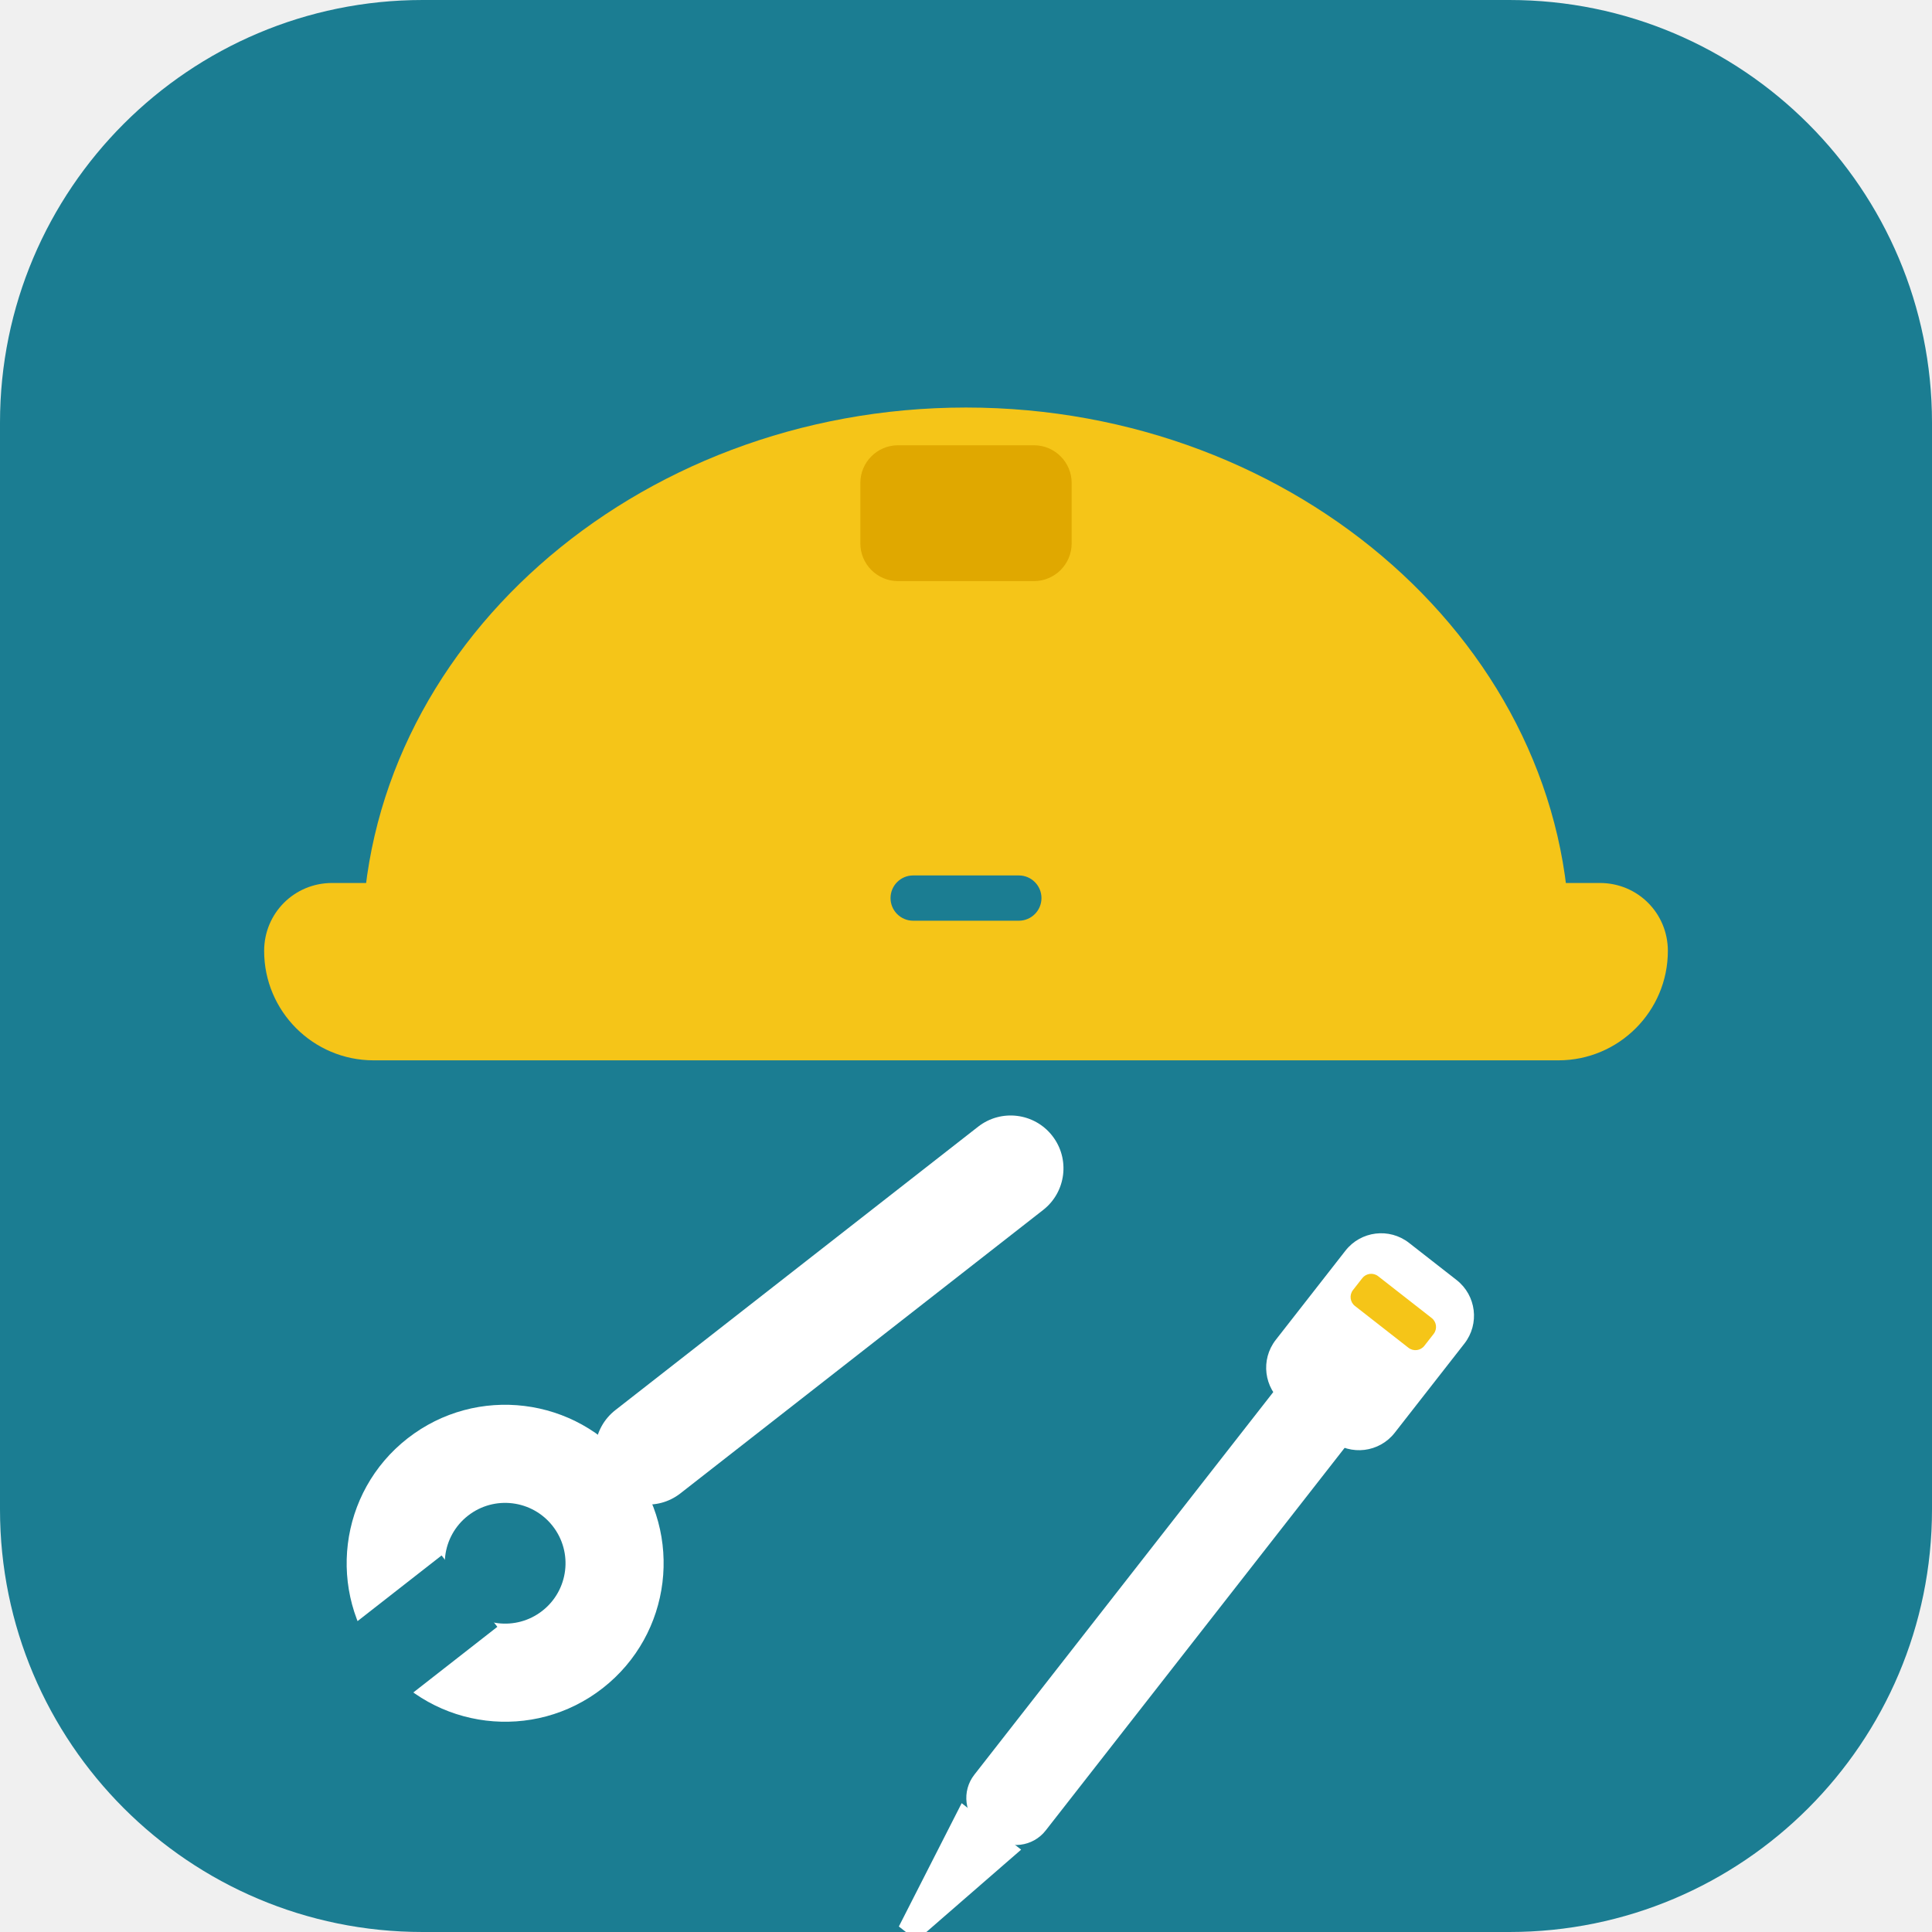
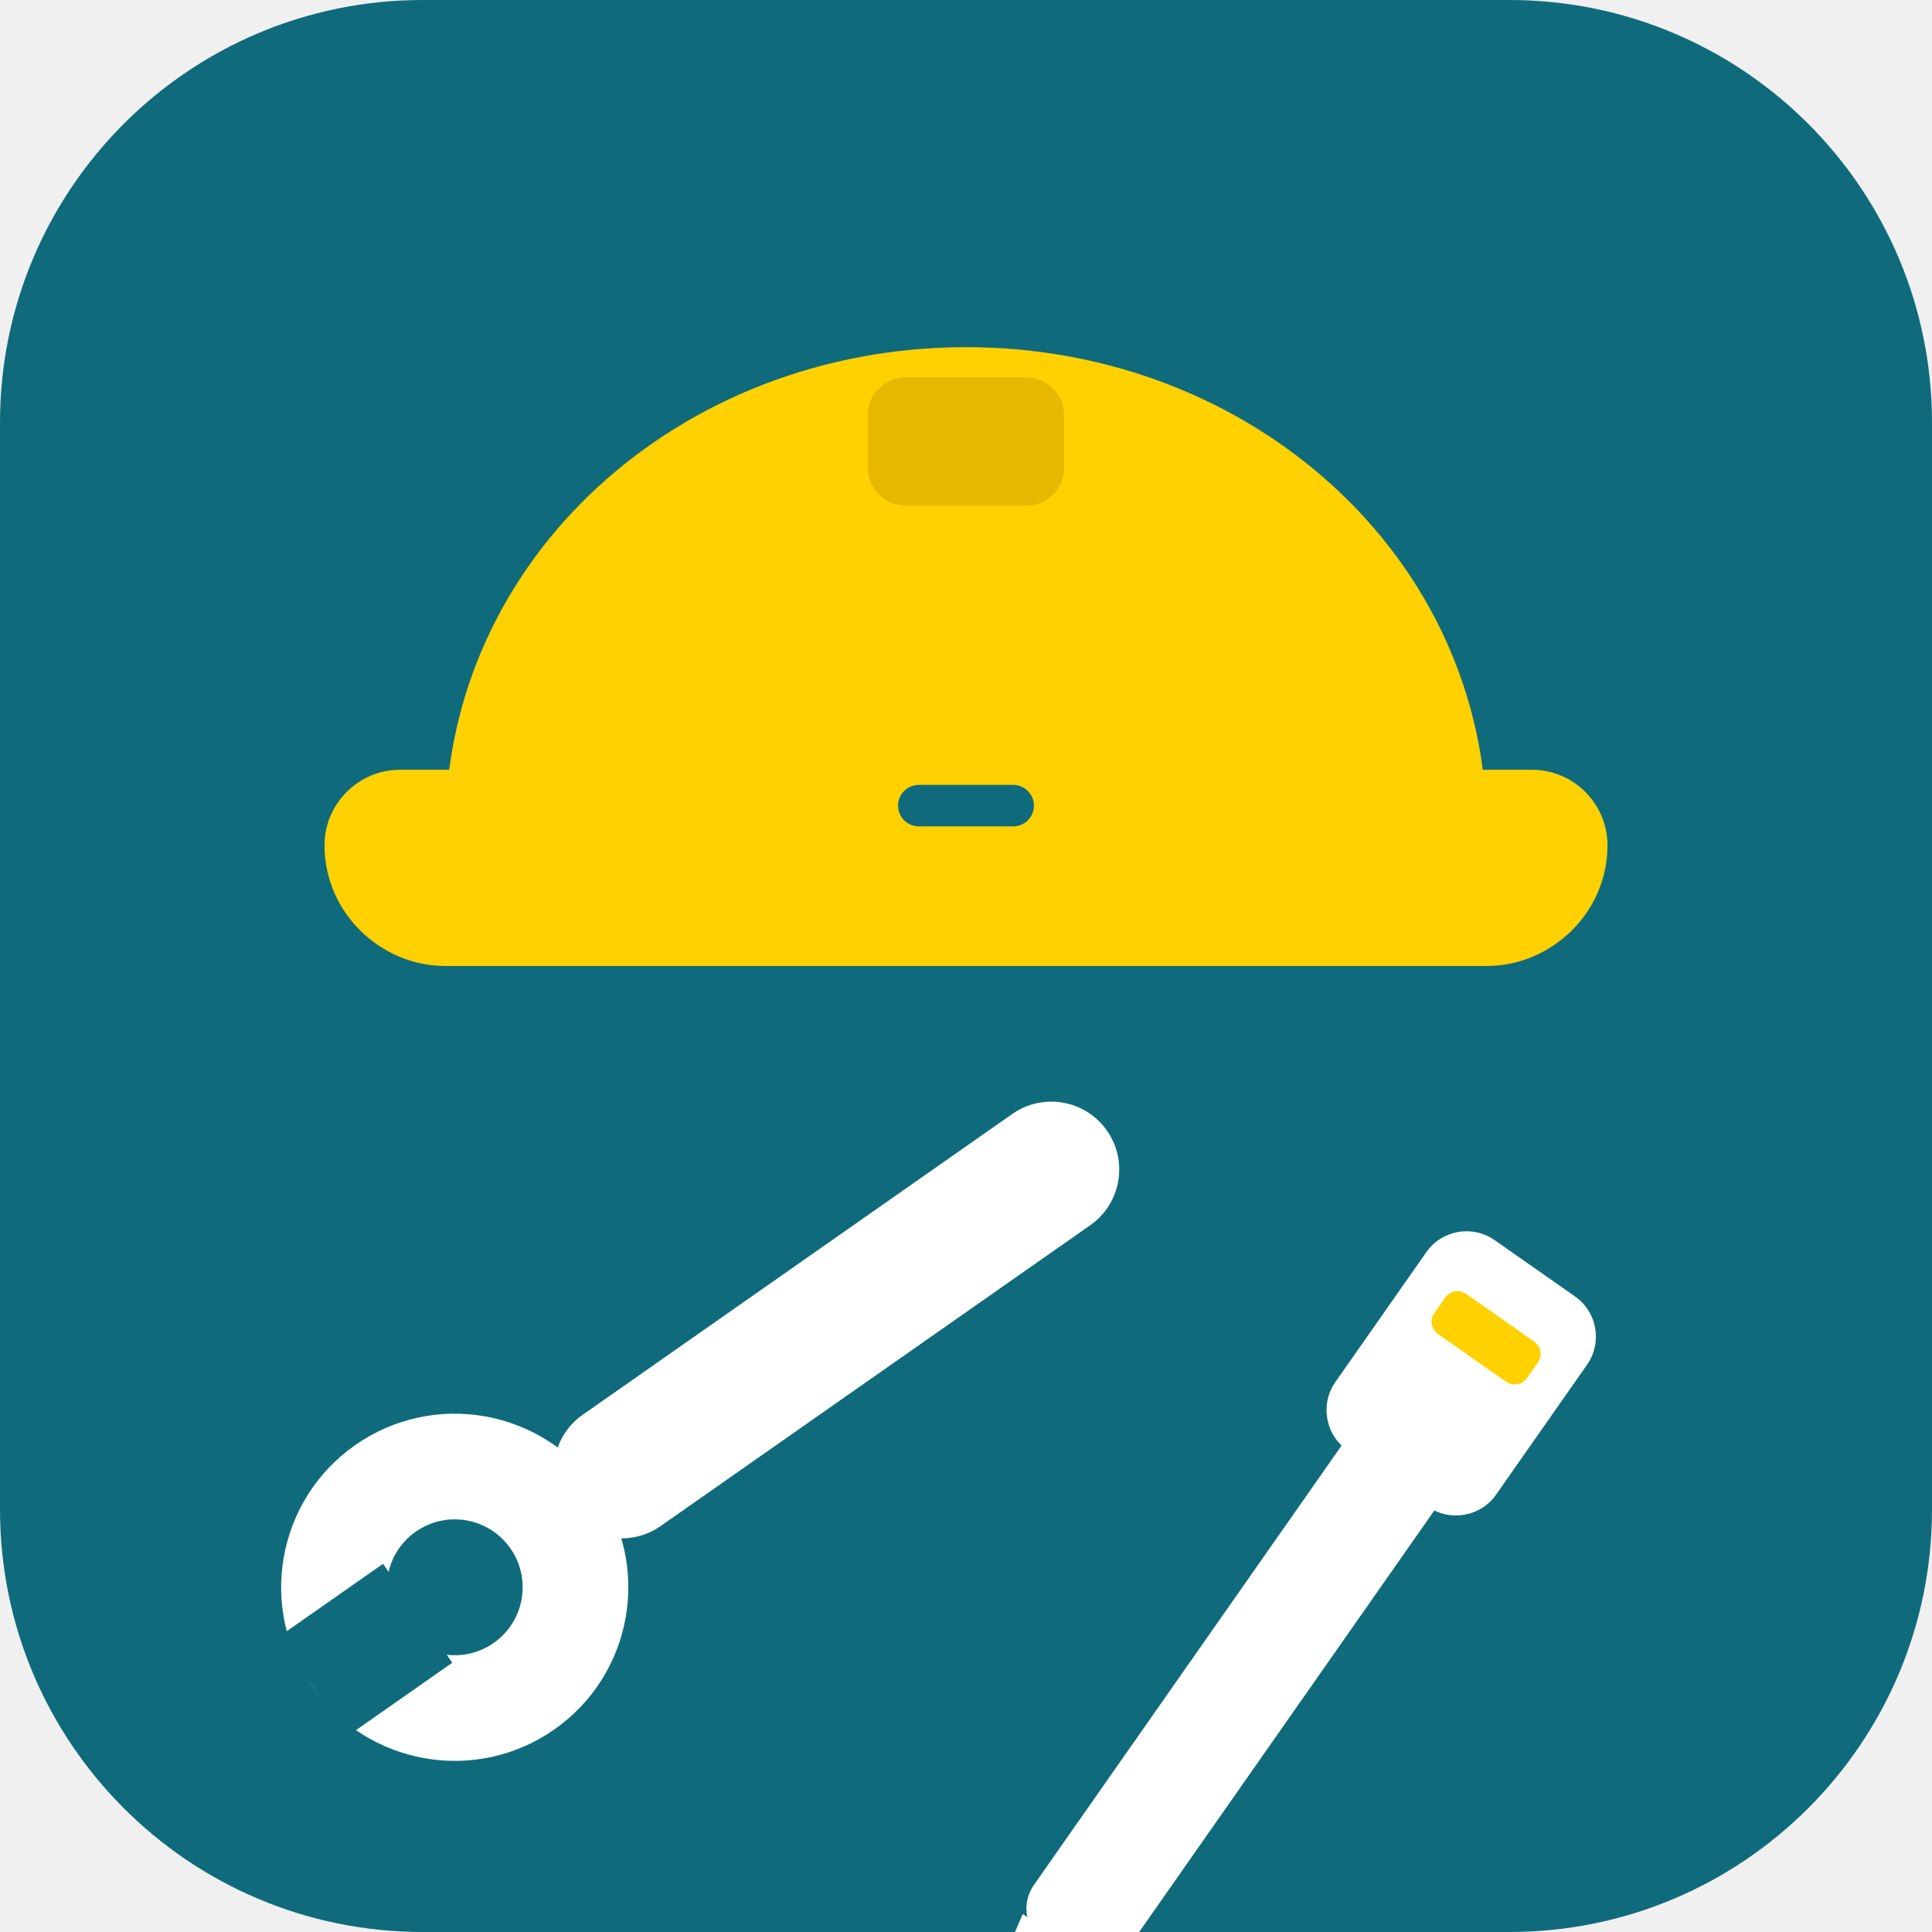
<svg xmlns="http://www.w3.org/2000/svg" viewBox="0 0 512 512" width="512" height="512">
  <defs>
    <clipPath id="round">
      <rect width="512" height="512" rx="112" />
    </clipPath>
  </defs>
  <g clip-path="url(#round)">
-     <rect width="512" height="512" fill="#1b7d92" />
+     <rect width="512" height="512" fill="#0F6B7C" />
  </g>
-   <path fill="#F5C518" d="M96 250c0-78 72-142 160-142s160 64 160 142v14H96v-14z" />
-   <path fill="#F5C518" d="M70 252c0-10 8-18 18-18h336c10 0 18 8 18 18 0 16-13 29-29 29H99c-16 0-29-13-29-29z" />
-   <rect x="228" y="118" width="56" height="36" rx="10" fill="#E0A800" />
-   <rect x="236" y="232" width="40" height="12" rx="6" fill="#1b7d92" />
-   <g transform="translate(168 380) rotate(-38)" fill="#ffffff">
-     <rect x="-14" y="-8" width="150" height="28" rx="14" />
-     <circle cx="-48" cy="6" r="42" fill="#ffffff" />
-     <circle cx="-48" cy="6" r="16" fill="#1b7d92" />
-     <rect x="-92" y="-6" width="32" height="24" fill="#1b7d92" />
+   <path fill="#FFD100" d="M118 220c0-72 62-128 138-128s138 56 138 128v16H118v-16z" />
+   <path fill="#FFD100" d="M86 224c0-11 9-20 20-20h300c11 0 20 9 20 20 0 18-15 32-32 32H118c-17 0-32-14-32-32z" />
+   <rect x="230" y="100" width="52" height="34" rx="10" fill="#E6B800" />
+   <rect x="238" y="208" width="36" height="11" rx="5.5" fill="#0F6B7C" />
+   <g transform="translate(150 400) rotate(-35)">
+     <rect x="0" y="-18" width="175" height="36" rx="18" fill="#FFFFFF" />
+     <circle cx="-36" cy="0" r="46" fill="#FFFFFF" />
+     <circle cx="-36" cy="0" r="18" fill="#0F6B7C" />
+     <rect x="-82" y="-16" width="34" height="32" fill="#0F6B7C" />
  </g>
-   <g transform="translate(344 380) rotate(38)" fill="#ffffff">
-     <rect x="-12" y="-16" width="24" height="150" rx="10" />
-     <path d="M-10 132 h20 l-7 36 h-6 z" />
-     <rect x="-20" y="-58" width="40" height="54" rx="12" />
-     <rect x="-12" y="-46" width="24" height="10" rx="3" fill="#F5C518" />
+   <g transform="translate(362 400) rotate(35)">
+     <rect x="-15" y="-22" width="30" height="165" rx="11" fill="#FFFFFF" />
+     <path d="M-13 140 h26 l-9 44 h-8 z" fill="#FFFFFF" />
+     <rect x="-26" y="-78" width="52" height="68" rx="13" fill="#FFFFFF" />
+     <rect x="-15" y="-62" width="30" height="13" rx="4" fill="#FFD100" />
  </g>
</svg>
